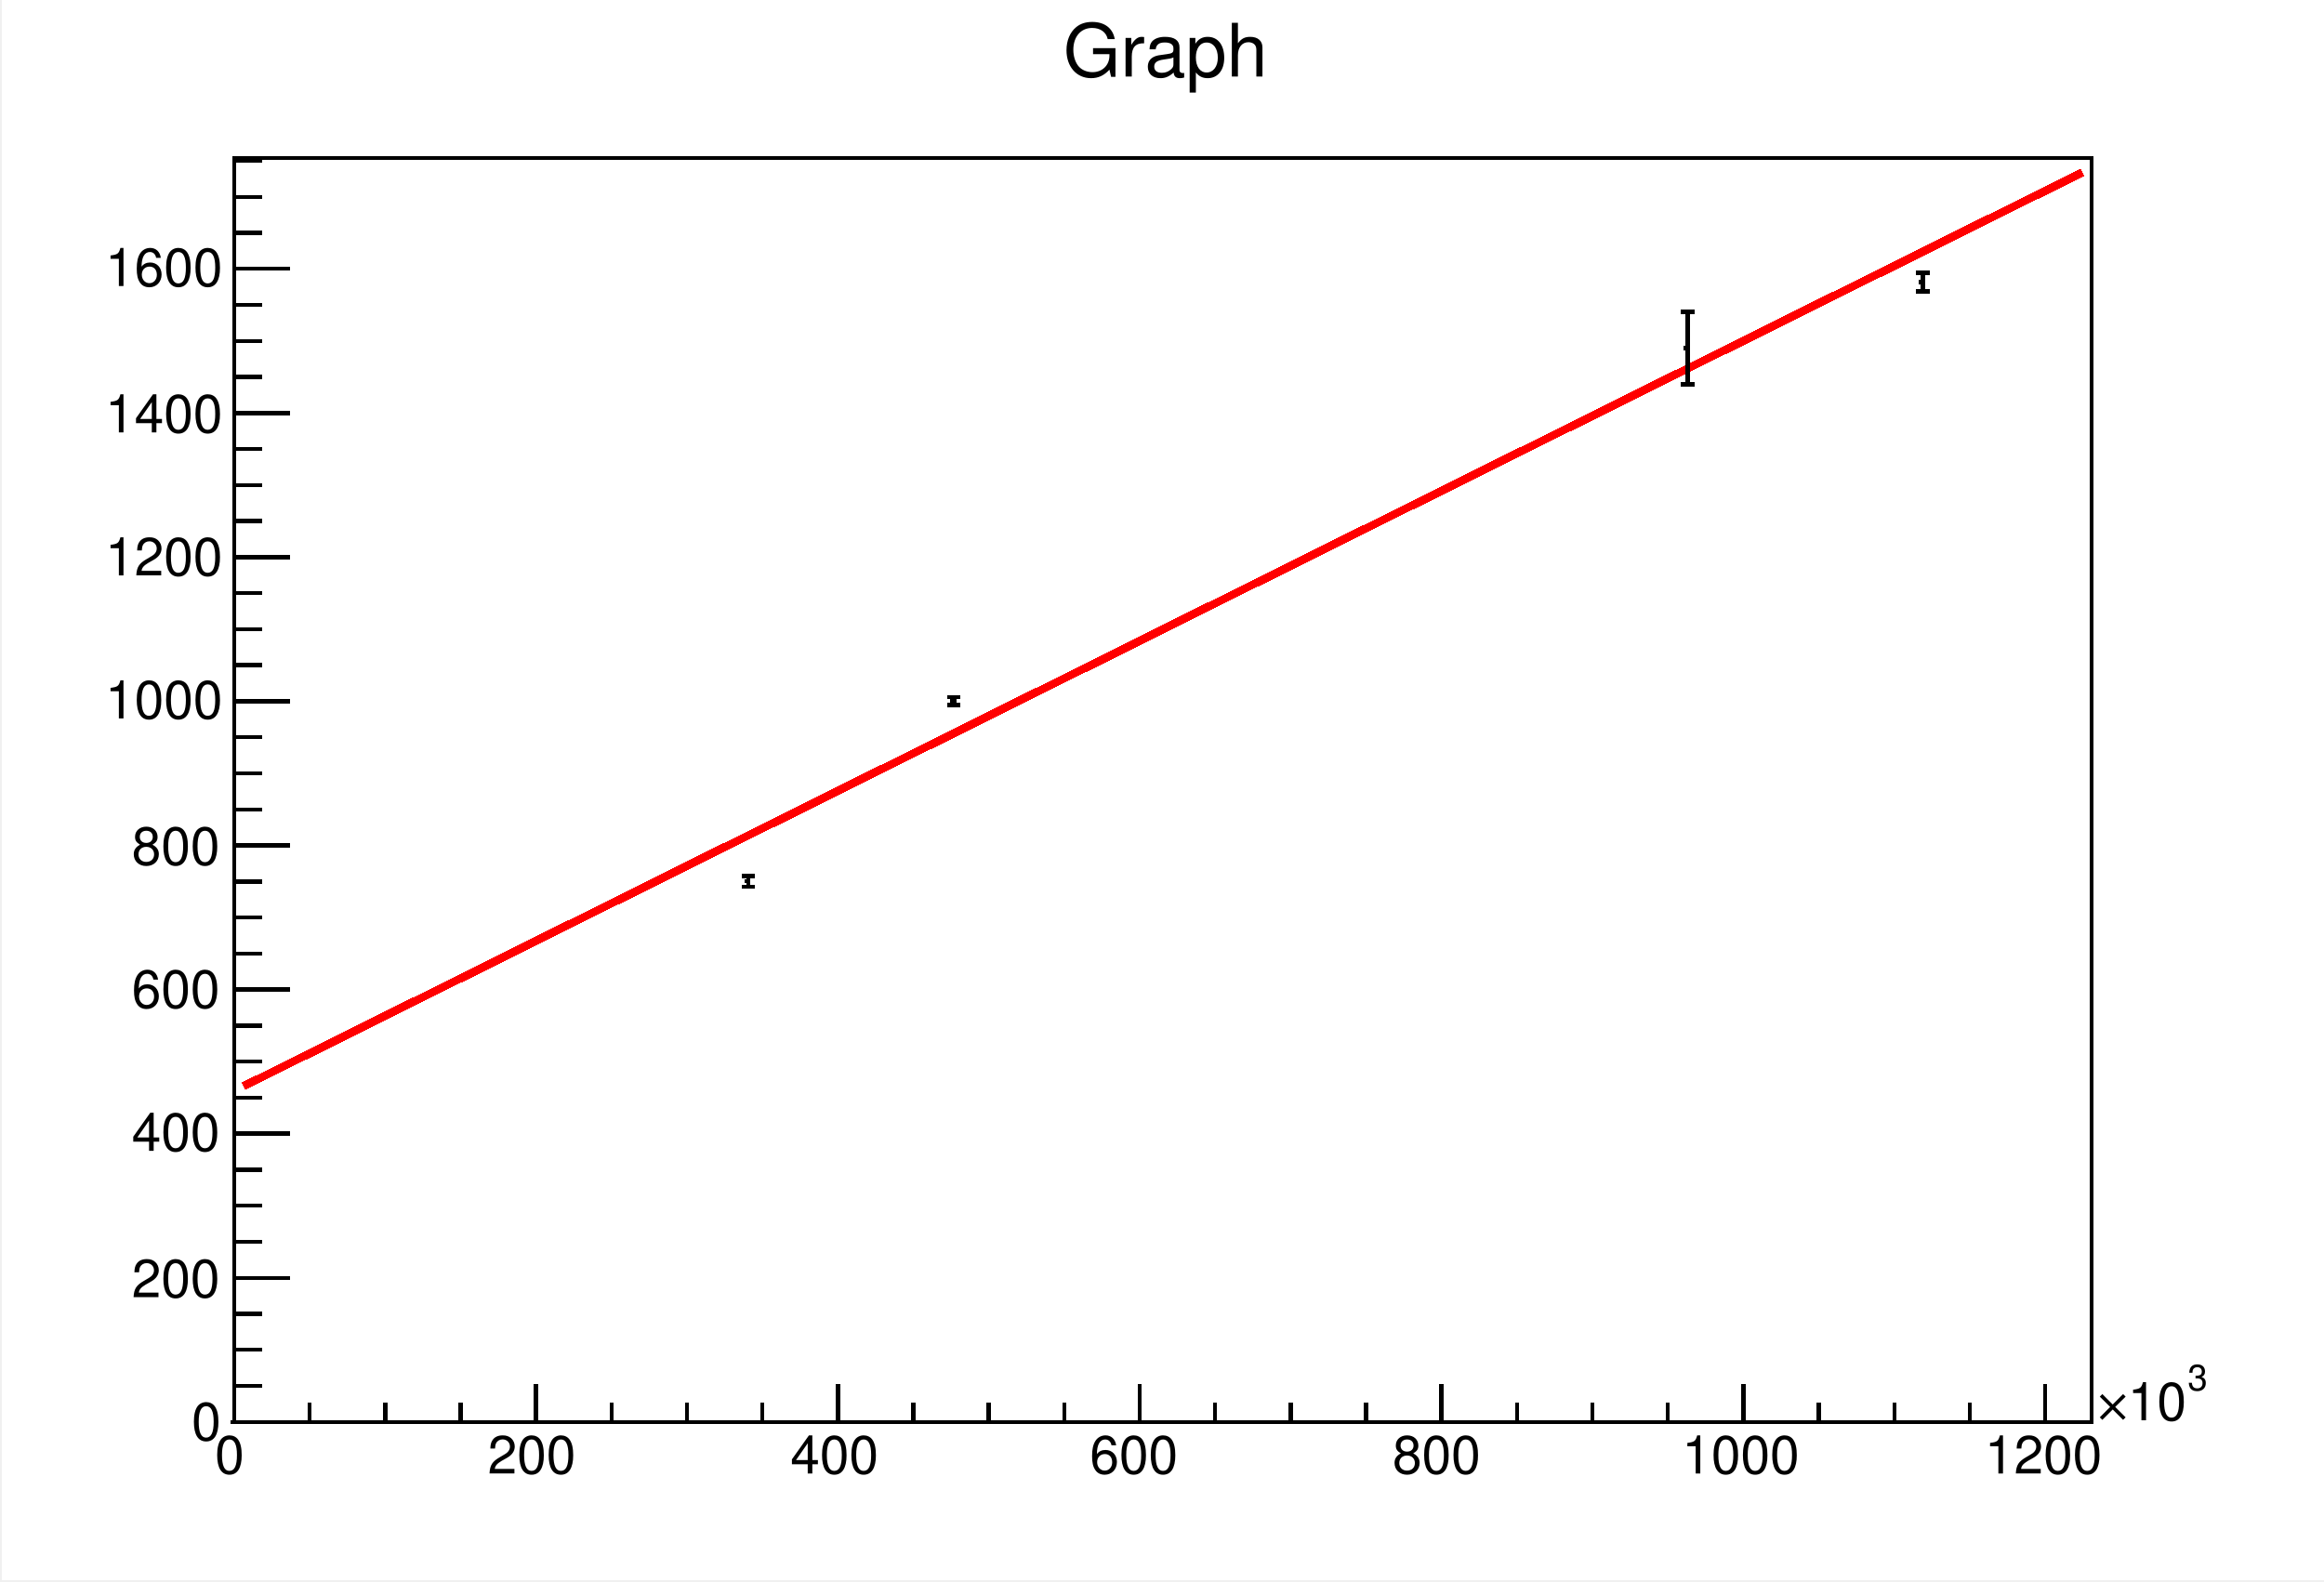
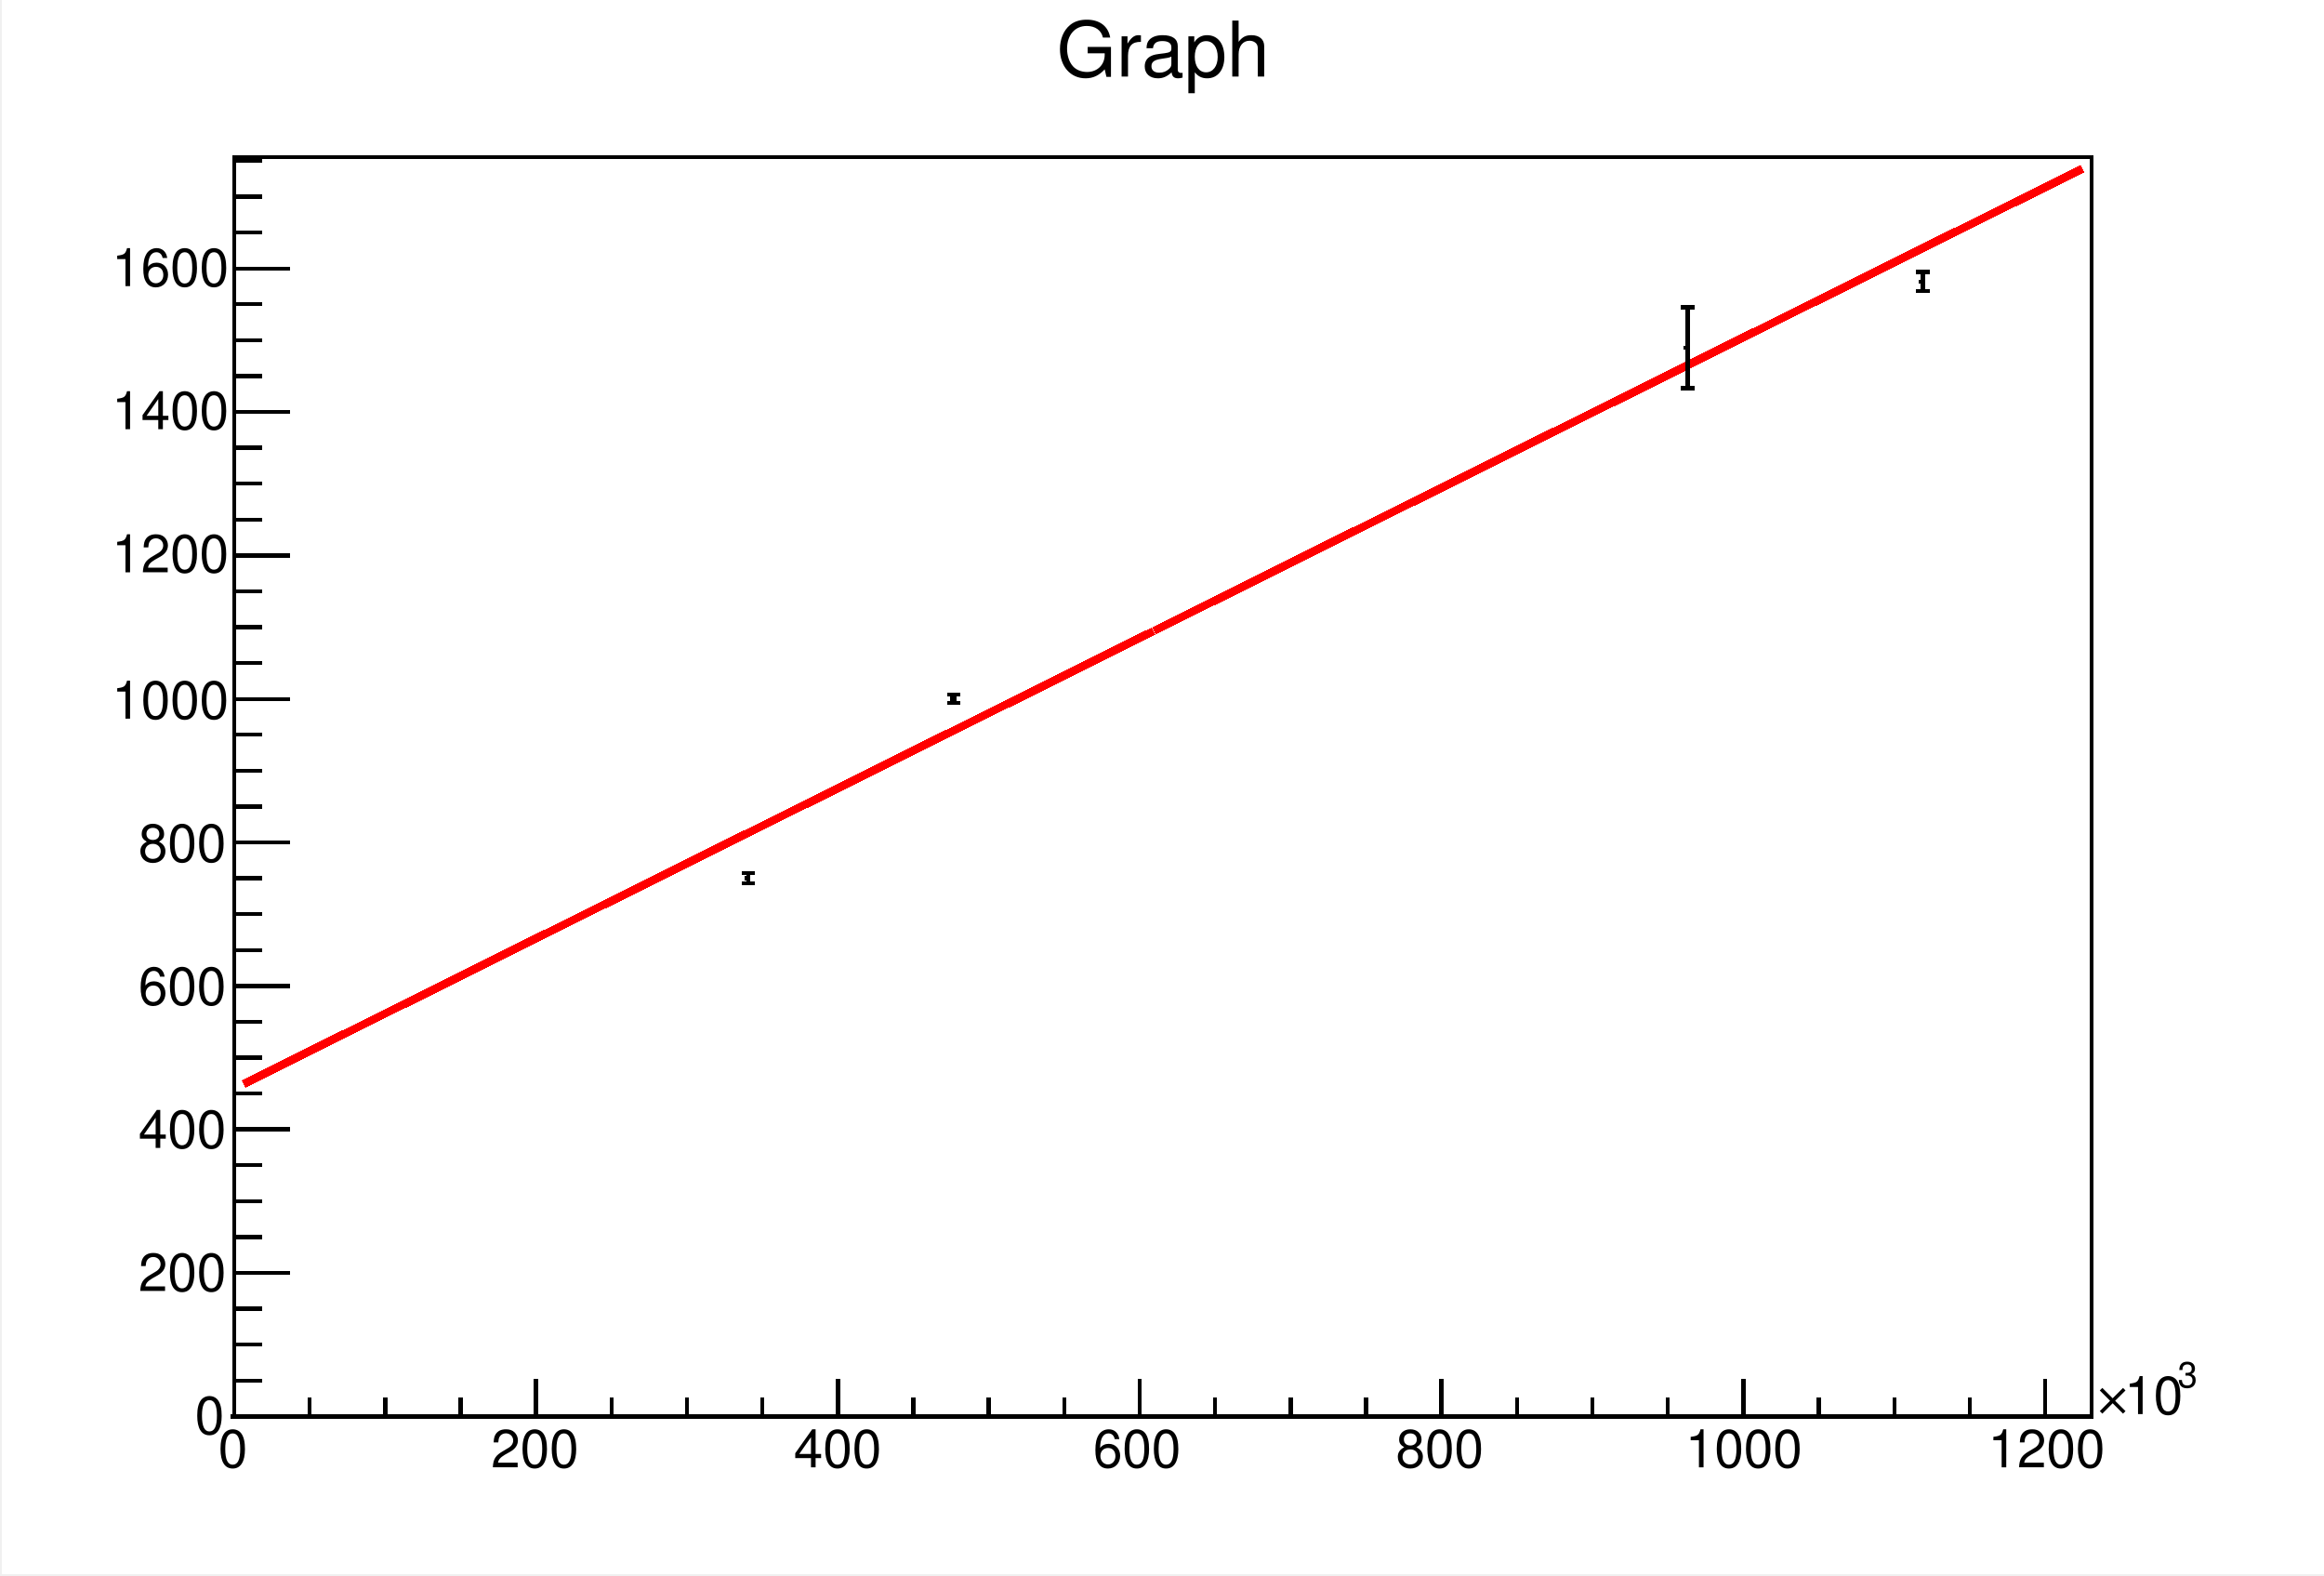
- <svg xmlns="http://www.w3.org/2000/svg" width="567.429" height="386.304" viewBox="0 0 567.429 386.304" shape-rendering="crispEdges">
+ <svg xmlns="http://www.w3.org/2000/svg" width="567.429" height="384.68" viewBox="0 0 567.429 384.68" shape-rendering="crispEdges">
  <defs>
</defs>
-   <rect x="0.5" y="0" width="566.929" height="385.804" fill="white" />
-   <rect x="57.193" y="38.58" width="453.543" height="308.643" fill="white" />
-   <rect x="57.193" y="38.58" width="453.543" height="308.643" fill="none" stroke="black" />
-   <rect x="57.193" y="38.58" width="453.543" height="308.643" fill="white" />
-   <rect x="57.193" y="38.58" width="453.543" height="308.643" fill="none" stroke="black" />
-   <path d="M57.193,347.224h 453.543" fill="none" stroke="black" />
-   <path d="M57.193,337.964v 9.259" fill="none" stroke="black" />
-   <path d="M75.616,342.594v 4.63" fill="none" stroke="black" />
-   <path d="M94.039,342.594v 4.63" fill="none" stroke="black" />
-   <path d="M112.463,342.594v 4.63" fill="none" stroke="black" />
-   <path d="M130.886,337.964v 9.259" fill="none" stroke="black" />
-   <path d="M149.309,342.594v 4.63" fill="none" stroke="black" />
-   <path d="M167.732,342.594v 4.63" fill="none" stroke="black" />
-   <path d="M186.156,342.594v 4.63" fill="none" stroke="black" />
-   <path d="M204.579,337.964v 9.259" fill="none" stroke="black" />
-   <path d="M223.002,342.594v 4.63" fill="none" stroke="black" />
-   <path d="M241.425,342.594v 4.63" fill="none" stroke="black" />
-   <path d="M259.849,342.594v 4.63" fill="none" stroke="black" />
-   <path d="M278.272,337.964v 9.259" fill="none" stroke="black" />
-   <path d="M296.695,342.594v 4.63" fill="none" stroke="black" />
-   <path d="M315.118,342.594v 4.63" fill="none" stroke="black" />
-   <path d="M333.542,342.594v 4.63" fill="none" stroke="black" />
-   <path d="M351.965,337.964v 9.259" fill="none" stroke="black" />
-   <path d="M370.388,342.594v 4.63" fill="none" stroke="black" />
-   <path d="M388.811,342.594v 4.63" fill="none" stroke="black" />
-   <path d="M407.234,342.594v 4.63" fill="none" stroke="black" />
-   <path d="M425.658,337.964v 9.259" fill="none" stroke="black" />
-   <path d="M444.081,342.594v 4.63" fill="none" stroke="black" />
-   <path d="M462.504,342.594v 4.63" fill="none" stroke="black" />
-   <path d="M480.927,342.594v 4.63" fill="none" stroke="black" />
-   <path d="M499.351,337.964v 9.259" fill="none" stroke="black" />
-   <path d="M499.351,337.964v 9.259" fill="none" stroke="black" />
-   <text xml:space="preserve" x="52.482" y="359.813" fill="black" font-size="12.888" font-family="Helvetica">0</text>
-   <text xml:space="preserve" x="119.084" y="359.813" fill="black" font-size="12.888" font-family="Helvetica">200</text>
-   <text xml:space="preserve" x="192.996" y="359.813" fill="black" font-size="12.888" font-family="Helvetica">400</text>
-   <text xml:space="preserve" x="266.096" y="359.813" fill="black" font-size="12.888" font-family="Helvetica">600</text>
-   <text xml:space="preserve" x="340.008" y="359.813" fill="black" font-size="12.888" font-family="Helvetica">800</text>
-   <text xml:space="preserve" x="410.671" y="359.813" fill="black" font-size="12.888" font-family="Helvetica">1000</text>
-   <text xml:space="preserve" x="484.583" y="359.813" fill="black" font-size="12.888" font-family="Helvetica">1200</text>
-   <text xml:space="preserve" x="534.128" y="339.508" fill="black" font-size="8.759" font-family="Helvetica">3</text>
-   <text xml:space="preserve" x="519.508" y="346.818" fill="black" font-size="12.888" font-family="Helvetica">10</text>
-   <text xml:space="preserve" x="512.198" y="346.818" fill="black" font-size="12.888" font-family="Times">×</text>
-   <path d="M57.193,347.224v -308.643" fill="none" stroke="black" />
-   <path d="M70.799,347.224h -13.606" fill="none" stroke="black" />
-   <path d="M63.996,338.425h -6.803" fill="none" stroke="black" />
-   <path d="M63.996,329.626h -6.803" fill="none" stroke="black" />
-   <path d="M63.996,320.827h -6.803" fill="none" stroke="black" />
-   <path d="M70.799,312.028h -13.606" fill="none" stroke="black" />
-   <path d="M63.996,303.229h -6.803" fill="none" stroke="black" />
-   <path d="M63.996,294.43h -6.803" fill="none" stroke="black" />
-   <path d="M63.996,285.631h -6.803" fill="none" stroke="black" />
-   <path d="M70.799,276.831h -13.606" fill="none" stroke="black" />
-   <path d="M63.996,268.032h -6.803" fill="none" stroke="black" />
-   <path d="M63.996,259.233h -6.803" fill="none" stroke="black" />
-   <path d="M63.996,250.434h -6.803" fill="none" stroke="black" />
-   <path d="M70.799,241.635h -13.606" fill="none" stroke="black" />
-   <path d="M63.996,232.836h -6.803" fill="none" stroke="black" />
-   <path d="M63.996,224.037h -6.803" fill="none" stroke="black" />
-   <path d="M63.996,215.238h -6.803" fill="none" stroke="black" />
-   <path d="M70.799,206.439h -13.606" fill="none" stroke="black" />
-   <path d="M63.996,197.64h -6.803" fill="none" stroke="black" />
-   <path d="M63.996,188.841h -6.803" fill="none" stroke="black" />
-   <path d="M63.996,180.042h -6.803" fill="none" stroke="black" />
-   <path d="M70.799,171.243h -13.606" fill="none" stroke="black" />
-   <path d="M63.996,162.444h -6.803" fill="none" stroke="black" />
-   <path d="M63.996,153.645h -6.803" fill="none" stroke="black" />
-   <path d="M63.996,144.846h -6.803" fill="none" stroke="black" />
-   <path d="M70.799,136.047h -13.606" fill="none" stroke="black" />
-   <path d="M63.996,127.248h -6.803" fill="none" stroke="black" />
-   <path d="M63.996,118.449h -6.803" fill="none" stroke="black" />
-   <path d="M63.996,109.65h -6.803" fill="none" stroke="black" />
-   <path d="M70.799,100.851h -13.606" fill="none" stroke="black" />
-   <path d="M63.996,92.052h -6.803" fill="none" stroke="black" />
-   <path d="M63.996,83.253h -6.803" fill="none" stroke="black" />
-   <path d="M63.996,74.454h -6.803" fill="none" stroke="black" />
-   <path d="M70.799,65.655h -13.606" fill="none" stroke="black" />
-   <path d="M70.799,65.655h -13.606" fill="none" stroke="black" />
-   <path d="M63.996,56.856h -6.803" fill="none" stroke="black" />
-   <path d="M63.996,48.056h -6.803" fill="none" stroke="black" />
-   <path d="M63.996,39.258h -6.803" fill="none" stroke="black" />
-   <text xml:space="preserve" x="46.797" y="351.691" fill="black" font-size="12.888" font-family="Helvetica">0</text>
-   <text xml:space="preserve" x="32.177" y="316.766" fill="black" font-size="12.888" font-family="Helvetica">200</text>
-   <text xml:space="preserve" x="32.177" y="281.028" fill="black" font-size="12.888" font-family="Helvetica">400</text>
-   <text xml:space="preserve" x="32.177" y="246.102" fill="black" font-size="12.888" font-family="Helvetica">600</text>
-   <text xml:space="preserve" x="32.177" y="211.177" fill="black" font-size="12.888" font-family="Helvetica">800</text>
-   <text xml:space="preserve" x="25.679" y="175.439" fill="black" font-size="12.888" font-family="Helvetica">1000</text>
-   <text xml:space="preserve" x="25.679" y="140.514" fill="black" font-size="12.888" font-family="Helvetica">1200</text>
-   <text xml:space="preserve" x="25.679" y="105.589" fill="black" font-size="12.888" font-family="Helvetica">1400</text>
-   <text xml:space="preserve" x="25.679" y="69.851" fill="black" font-size="12.888" font-family="Helvetica">1600</text>
+   <rect x="0.5" y="0" width="566.929" height="384.18" fill="white" />
+   <rect x="57.193" y="38.418" width="453.543" height="307.344" fill="white" />
+   <rect x="57.193" y="38.418" width="453.543" height="307.344" fill="none" stroke="black" />
+   <rect x="57.193" y="38.418" width="453.543" height="307.344" fill="white" />
+   <rect x="57.193" y="38.418" width="453.543" height="307.344" fill="none" stroke="black" />
+   <path d="M57.193,345.762h 453.543" fill="none" stroke="black" />
+   <path d="M57.193,336.541v 9.22" fill="none" stroke="black" />
+   <path d="M75.616,341.152v 4.61" fill="none" stroke="black" />
+   <path d="M94.039,341.152v 4.61" fill="none" stroke="black" />
+   <path d="M112.463,341.152v 4.61" fill="none" stroke="black" />
+   <path d="M130.886,336.541v 9.22" fill="none" stroke="black" />
+   <path d="M149.309,341.152v 4.61" fill="none" stroke="black" />
+   <path d="M167.732,341.152v 4.61" fill="none" stroke="black" />
+   <path d="M186.156,341.152v 4.61" fill="none" stroke="black" />
+   <path d="M204.579,336.541v 9.22" fill="none" stroke="black" />
+   <path d="M223.002,341.152v 4.61" fill="none" stroke="black" />
+   <path d="M241.425,341.152v 4.61" fill="none" stroke="black" />
+   <path d="M259.849,341.152v 4.61" fill="none" stroke="black" />
+   <path d="M278.272,336.541v 9.22" fill="none" stroke="black" />
+   <path d="M296.695,341.152v 4.61" fill="none" stroke="black" />
+   <path d="M315.118,341.152v 4.61" fill="none" stroke="black" />
+   <path d="M333.542,341.152v 4.61" fill="none" stroke="black" />
+   <path d="M351.965,336.541v 9.22" fill="none" stroke="black" />
+   <path d="M370.388,341.152v 4.61" fill="none" stroke="black" />
+   <path d="M388.811,341.152v 4.61" fill="none" stroke="black" />
+   <path d="M407.234,341.152v 4.61" fill="none" stroke="black" />
+   <path d="M425.658,336.541v 9.22" fill="none" stroke="black" />
+   <path d="M444.081,341.152v 4.61" fill="none" stroke="black" />
+   <path d="M462.504,341.152v 4.61" fill="none" stroke="black" />
+   <path d="M480.927,341.152v 4.61" fill="none" stroke="black" />
+   <path d="M499.351,336.541v 9.22" fill="none" stroke="black" />
+   <path d="M499.351,336.541v 9.22" fill="none" stroke="black" />
+   <text xml:space="preserve" x="53.294" y="358.189" fill="black" font-size="12.836" font-family="Helvetica">0</text>
+   <text xml:space="preserve" x="119.896" y="358.189" fill="black" font-size="12.836" font-family="Helvetica">200</text>
+   <text xml:space="preserve" x="193.808" y="358.189" fill="black" font-size="12.836" font-family="Helvetica">400</text>
+   <text xml:space="preserve" x="266.908" y="358.189" fill="black" font-size="12.836" font-family="Helvetica">600</text>
+   <text xml:space="preserve" x="340.82" y="358.189" fill="black" font-size="12.836" font-family="Helvetica">800</text>
+   <text xml:space="preserve" x="411.483" y="358.189" fill="black" font-size="12.836" font-family="Helvetica">1000</text>
+   <text xml:space="preserve" x="485.395" y="358.189" fill="black" font-size="12.836" font-family="Helvetica">1200</text>
+   <text xml:space="preserve" x="531.691" y="338.695" fill="black" font-size="8.724" font-family="Helvetica">3</text>
+   <text xml:space="preserve" x="518.696" y="345.193" fill="black" font-size="12.836" font-family="Helvetica">10</text>
+   <text xml:space="preserve" x="512.198" y="345.193" fill="black" font-size="12.836" font-family="Times">×</text>
+   <path d="M57.193,345.762v -307.344" fill="none" stroke="black" />
+   <path d="M70.799,345.762h -13.606" fill="none" stroke="black" />
+   <path d="M63.996,337.005h -6.803" fill="none" stroke="black" />
+   <path d="M63.996,328.247h -6.803" fill="none" stroke="black" />
+   <path d="M63.996,319.49h -6.803" fill="none" stroke="black" />
+   <path d="M70.799,310.733h -13.606" fill="none" stroke="black" />
+   <path d="M63.996,301.975h -6.803" fill="none" stroke="black" />
+   <path d="M63.996,293.218h -6.803" fill="none" stroke="black" />
+   <path d="M63.996,284.461h -6.803" fill="none" stroke="black" />
+   <path d="M70.799,275.703h -13.606" fill="none" stroke="black" />
+   <path d="M63.996,266.946h -6.803" fill="none" stroke="black" />
+   <path d="M63.996,258.189h -6.803" fill="none" stroke="black" />
+   <path d="M63.996,249.432h -6.803" fill="none" stroke="black" />
+   <path d="M70.799,240.674h -13.606" fill="none" stroke="black" />
+   <path d="M63.996,231.917h -6.803" fill="none" stroke="black" />
+   <path d="M63.996,223.16h -6.803" fill="none" stroke="black" />
+   <path d="M63.996,214.402h -6.803" fill="none" stroke="black" />
+   <path d="M70.799,205.645h -13.606" fill="none" stroke="black" />
+   <path d="M63.996,196.888h -6.803" fill="none" stroke="black" />
+   <path d="M63.996,188.131h -6.803" fill="none" stroke="black" />
+   <path d="M63.996,179.373h -6.803" fill="none" stroke="black" />
+   <path d="M70.799,170.616h -13.606" fill="none" stroke="black" />
+   <path d="M63.996,161.859h -6.803" fill="none" stroke="black" />
+   <path d="M63.996,153.101h -6.803" fill="none" stroke="black" />
+   <path d="M63.996,144.344h -6.803" fill="none" stroke="black" />
+   <path d="M70.799,135.587h -13.606" fill="none" stroke="black" />
+   <path d="M63.996,126.829h -6.803" fill="none" stroke="black" />
+   <path d="M63.996,118.072h -6.803" fill="none" stroke="black" />
+   <path d="M63.996,109.315h -6.803" fill="none" stroke="black" />
+   <path d="M70.799,100.558h -13.606" fill="none" stroke="black" />
+   <path d="M63.996,91.8h -6.803" fill="none" stroke="black" />
+   <path d="M63.996,83.043h -6.803" fill="none" stroke="black" />
+   <path d="M63.996,74.286h -6.803" fill="none" stroke="black" />
+   <path d="M70.799,65.528h -13.606" fill="none" stroke="black" />
+   <path d="M70.799,65.528h -13.606" fill="none" stroke="black" />
+   <path d="M63.996,56.771h -6.803" fill="none" stroke="black" />
+   <path d="M63.996,48.014h -6.803" fill="none" stroke="black" />
+   <path d="M63.996,39.257h -6.803" fill="none" stroke="black" />
+   <text xml:space="preserve" x="47.609" y="350.067" fill="black" font-size="12.836" font-family="Helvetica">0</text>
+   <text xml:space="preserve" x="33.801" y="315.141" fill="black" font-size="12.836" font-family="Helvetica">200</text>
+   <text xml:space="preserve" x="33.801" y="280.216" fill="black" font-size="12.836" font-family="Helvetica">400</text>
+   <text xml:space="preserve" x="33.801" y="245.29" fill="black" font-size="12.836" font-family="Helvetica">600</text>
+   <text xml:space="preserve" x="33.801" y="210.365" fill="black" font-size="12.836" font-family="Helvetica">800</text>
+   <text xml:space="preserve" x="27.303" y="175.439" fill="black" font-size="12.836" font-family="Helvetica">1000</text>
+   <text xml:space="preserve" x="27.303" y="139.702" fill="black" font-size="12.836" font-family="Helvetica">1200</text>
+   <text xml:space="preserve" x="27.303" y="104.776" fill="black" font-size="12.836" font-family="Helvetica">1400</text>
+   <text xml:space="preserve" x="27.303" y="69.851" fill="black" font-size="12.836" font-family="Helvetica">1600</text>
  <g stroke="black" stroke-width="1" fill="none">
-     <line x1="181.729" y1="215.235" x2="182.729" y2="215.235" />
-     <line x1="231.951" y1="171.207" x2="232.951" y2="171.207" />
-     <line x1="468.505" y1="68.883" x2="469.505" y2="68.883" />
-     <line x1="411.098" y1="85.007" x2="412.098" y2="85.007" />
-     <line x1="56.193" y1="347.224" x2="57.193" y2="347.224" />
+     <line x1="181.729" y1="214.399" x2="182.729" y2="214.399" />
+     <line x1="231.951" y1="170.58" x2="232.951" y2="170.58" />
+     <line x1="468.505" y1="68.723" x2="469.505" y2="68.723" />
+     <line x1="411.098" y1="84.884" x2="412.098" y2="84.884" />
+     <line x1="56.193" y1="345.762" x2="57.193" y2="345.762" />
  </g>
-   <path d="M59.461,265.248l 4.535, -2.254l 4.535, -2.254l 4.535, -2.254l 4.535, -2.254l 4.535, -2.254l 4.535, -2.254l 4.535, -2.254l 4.535, -2.254l 4.535, -2.254l 4.535, -2.254l 4.535, -2.254l 4.535,  -2.254l 4.535, -2.254l 4.535, -2.254l 4.535, -2.254l 4.535, -2.254l 4.535, -2.254l 4.535, -2.254l 4.535, -2.254l 4.535, -2.254l 4.535, -2.254l 4.535, -2.254l 4.535, -2.254l 4.535, -2.254l 4.535,  -2.254l 4.535, -2.254l 4.535, -2.254l 4.535, -2.254l 4.535, -2.254l 4.535, -2.254l 4.535, -2.254l 4.535, -2.254l 4.535, -2.254l 4.535, -2.254l 4.535, -2.254l 4.535, -2.254l 4.535, -2.254l 4.535,  -2.254l 4.535, -2.254l 4.535, -2.254l 4.535, -2.254l 4.535, -2.254l 4.535, -2.254l 4.535, -2.254l 4.535, -2.254l 4.535, -2.254l 4.535, -2.254l 4.535, -2.254l 4.535, -2.254" fill="none" stroke="#ff0000" stroke-width="2" />
-   <path d="M281.697,154.781l 4.535, -2.254l 4.535, -2.254l 4.535, -2.254l 4.535, -2.254l 4.535, -2.254l 4.535, -2.254l 4.535, -2.254l 4.535, -2.254l 4.535, -2.254l 4.535, -2.254l 4.535, -2.254l 4.535,  -2.254l 4.535, -2.254l 4.535, -2.254l 4.535, -2.254l 4.535, -2.254l 4.535, -2.254l 4.535, -2.254l 4.535, -2.254l 4.535, -2.254l 4.535, -2.254l 4.535, -2.254l 4.535, -2.254l 4.535, -2.254l 4.535,  -2.254l 4.535, -2.254l 4.535, -2.254l 4.535, -2.254l 4.535, -2.254l 4.535, -2.254l 4.535, -2.254l 4.535, -2.254l 4.535, -2.254l 4.535, -2.254l 4.535, -2.254l 4.535, -2.254l 4.535, -2.254l 4.535,  -2.254l 4.535, -2.254l 4.535, -2.254l 4.535, -2.254l 4.535, -2.254l 4.535, -2.254l 4.535, -2.254l 4.535, -2.254l 4.535, -2.254l 4.535, -2.254l 4.535, -2.254l 4.535, -2.254" fill="none" stroke="#ff0000" stroke-width="2" />
-   <path d="M503.933,44.315l 4.535, -2.254" fill="none" stroke="#ff0000" stroke-width="2" />
-   <path d="M182.729,215.235v -1.292" fill="none" stroke="black" />
-   <path d="M181.104,213.943h 3.249" fill="none" stroke="black" />
-   <path d="M182.729,215.235v 1.292" fill="none" stroke="black" />
-   <path d="M181.104,216.527h 3.249" fill="none" stroke="black" />
-   <path d="M232.951,171.207v -0.978" fill="none" stroke="black" />
-   <path d="M231.326,170.229h 3.249" fill="none" stroke="black" />
-   <path d="M232.951,171.207v 0.978" fill="none" stroke="black" />
-   <path d="M231.326,172.185h 3.249" fill="none" stroke="black" />
-   <path d="M469.505,68.883v -2.244" fill="none" stroke="black" />
-   <path d="M467.881,66.639h 3.249" fill="none" stroke="black" />
-   <path d="M469.505,68.883v 2.244" fill="none" stroke="black" />
-   <path d="M467.881,71.128h 3.249" fill="none" stroke="black" />
-   <path d="M412.098,85.007v -8.844" fill="none" stroke="black" />
-   <path d="M410.474,76.163h 3.249" fill="none" stroke="black" />
-   <path d="M412.098,85.007v 8.844" fill="none" stroke="black" />
-   <path d="M410.474,93.85h 3.249" fill="none" stroke="black" />
-   <text xml:space="preserve" x="259.598" y="18.681" fill="black" font-size="17.981" font-family="Helvetica">Graph</text>
+   <path d="M59.461,264.634l 4.535, -2.257l 4.535, -2.257l 4.535, -2.257l 4.535, -2.257l 4.535, -2.257l 4.535, -2.257l 4.535, -2.257l 4.535, -2.257l 4.535, -2.257l 4.535, -2.257l 4.535, -2.257l 4.535,  -2.257l 4.535, -2.257l 4.535, -2.257l 4.535, -2.257l 4.535, -2.257l 4.535, -2.257l 4.535, -2.257l 4.535, -2.257l 4.535, -2.257l 4.535, -2.257l 4.535, -2.257l 4.535, -2.257l 4.535, -2.257l 4.535,  -2.257l 4.535, -2.257l 4.535, -2.257l 4.535, -2.257l 4.535, -2.257l 4.535, -2.257l 4.535, -2.257l 4.535, -2.257l 4.535, -2.257l 4.535, -2.257l 4.535, -2.257l 4.535, -2.257l 4.535, -2.257l 4.535,  -2.257l 4.535, -2.257l 4.535, -2.257l 4.535, -2.257l 4.535, -2.257l 4.535, -2.257l 4.535, -2.257l 4.535, -2.257l 4.535, -2.257l 4.535, -2.257l 4.535, -2.257l 4.535, -2.257" fill="none" stroke="#ff0000" stroke-width="2" />
+   <path d="M281.697,154.028l 4.535, -2.257l 4.535, -2.257l 4.535, -2.257l 4.535, -2.257l 4.535, -2.257l 4.535, -2.257l 4.535, -2.257l 4.535, -2.257l 4.535, -2.257l 4.535, -2.257l 4.535, -2.257l 4.535,  -2.257l 4.535, -2.257l 4.535, -2.257l 4.535, -2.257l 4.535, -2.257l 4.535, -2.257l 4.535, -2.257l 4.535, -2.257l 4.535, -2.257l 4.535, -2.257l 4.535, -2.257l 4.535, -2.257l 4.535, -2.257l 4.535,  -2.257l 4.535, -2.257l 4.535, -2.257l 4.535, -2.257l 4.535, -2.257l 4.535, -2.257l 4.535, -2.257l 4.535, -2.257l 4.535, -2.257l 4.535, -2.257l 4.535, -2.257l 4.535, -2.257l 4.535, -2.257l 4.535,  -2.257l 4.535, -2.257l 4.535, -2.257l 4.535, -2.257l 4.535, -2.257l 4.535, -2.257l 4.535, -2.257l 4.535, -2.257l 4.535, -2.257l 4.535, -2.257l 4.535, -2.257l 4.535, -2.257" fill="none" stroke="#ff0000" stroke-width="2" />
+   <path d="M503.933,43.422l 4.535, -2.257" fill="none" stroke="#ff0000" stroke-width="2" />
+   <path d="M182.729,214.399v -1.286" fill="none" stroke="black" />
+   <path d="M181.104,213.113h 3.249" fill="none" stroke="black" />
+   <path d="M182.729,214.399v 1.286" fill="none" stroke="black" />
+   <path d="M181.104,215.685h 3.249" fill="none" stroke="black" />
+   <path d="M232.951,170.58v -0.973" fill="none" stroke="black" />
+   <path d="M231.326,169.607h 3.249" fill="none" stroke="black" />
+   <path d="M232.951,170.58v 0.973" fill="none" stroke="black" />
+   <path d="M231.326,171.553h 3.249" fill="none" stroke="black" />
+   <path d="M469.505,68.723v -2.365" fill="none" stroke="black" />
+   <path d="M467.881,66.358h 3.249" fill="none" stroke="black" />
+   <path d="M469.505,68.723v 2.365" fill="none" stroke="black" />
+   <path d="M467.881,71.089h 3.249" fill="none" stroke="black" />
+   <path d="M412.098,84.884v -9.893" fill="none" stroke="black" />
+   <path d="M410.474,74.992h 3.249" fill="none" stroke="black" />
+   <path d="M412.098,84.884v 9.893" fill="none" stroke="black" />
+   <path d="M410.474,94.777h 3.249" fill="none" stroke="black" />
+   <text xml:space="preserve" x="257.974" y="18.681" fill="black" font-size="18.741" font-family="Helvetica">Graph</text>
</svg>
